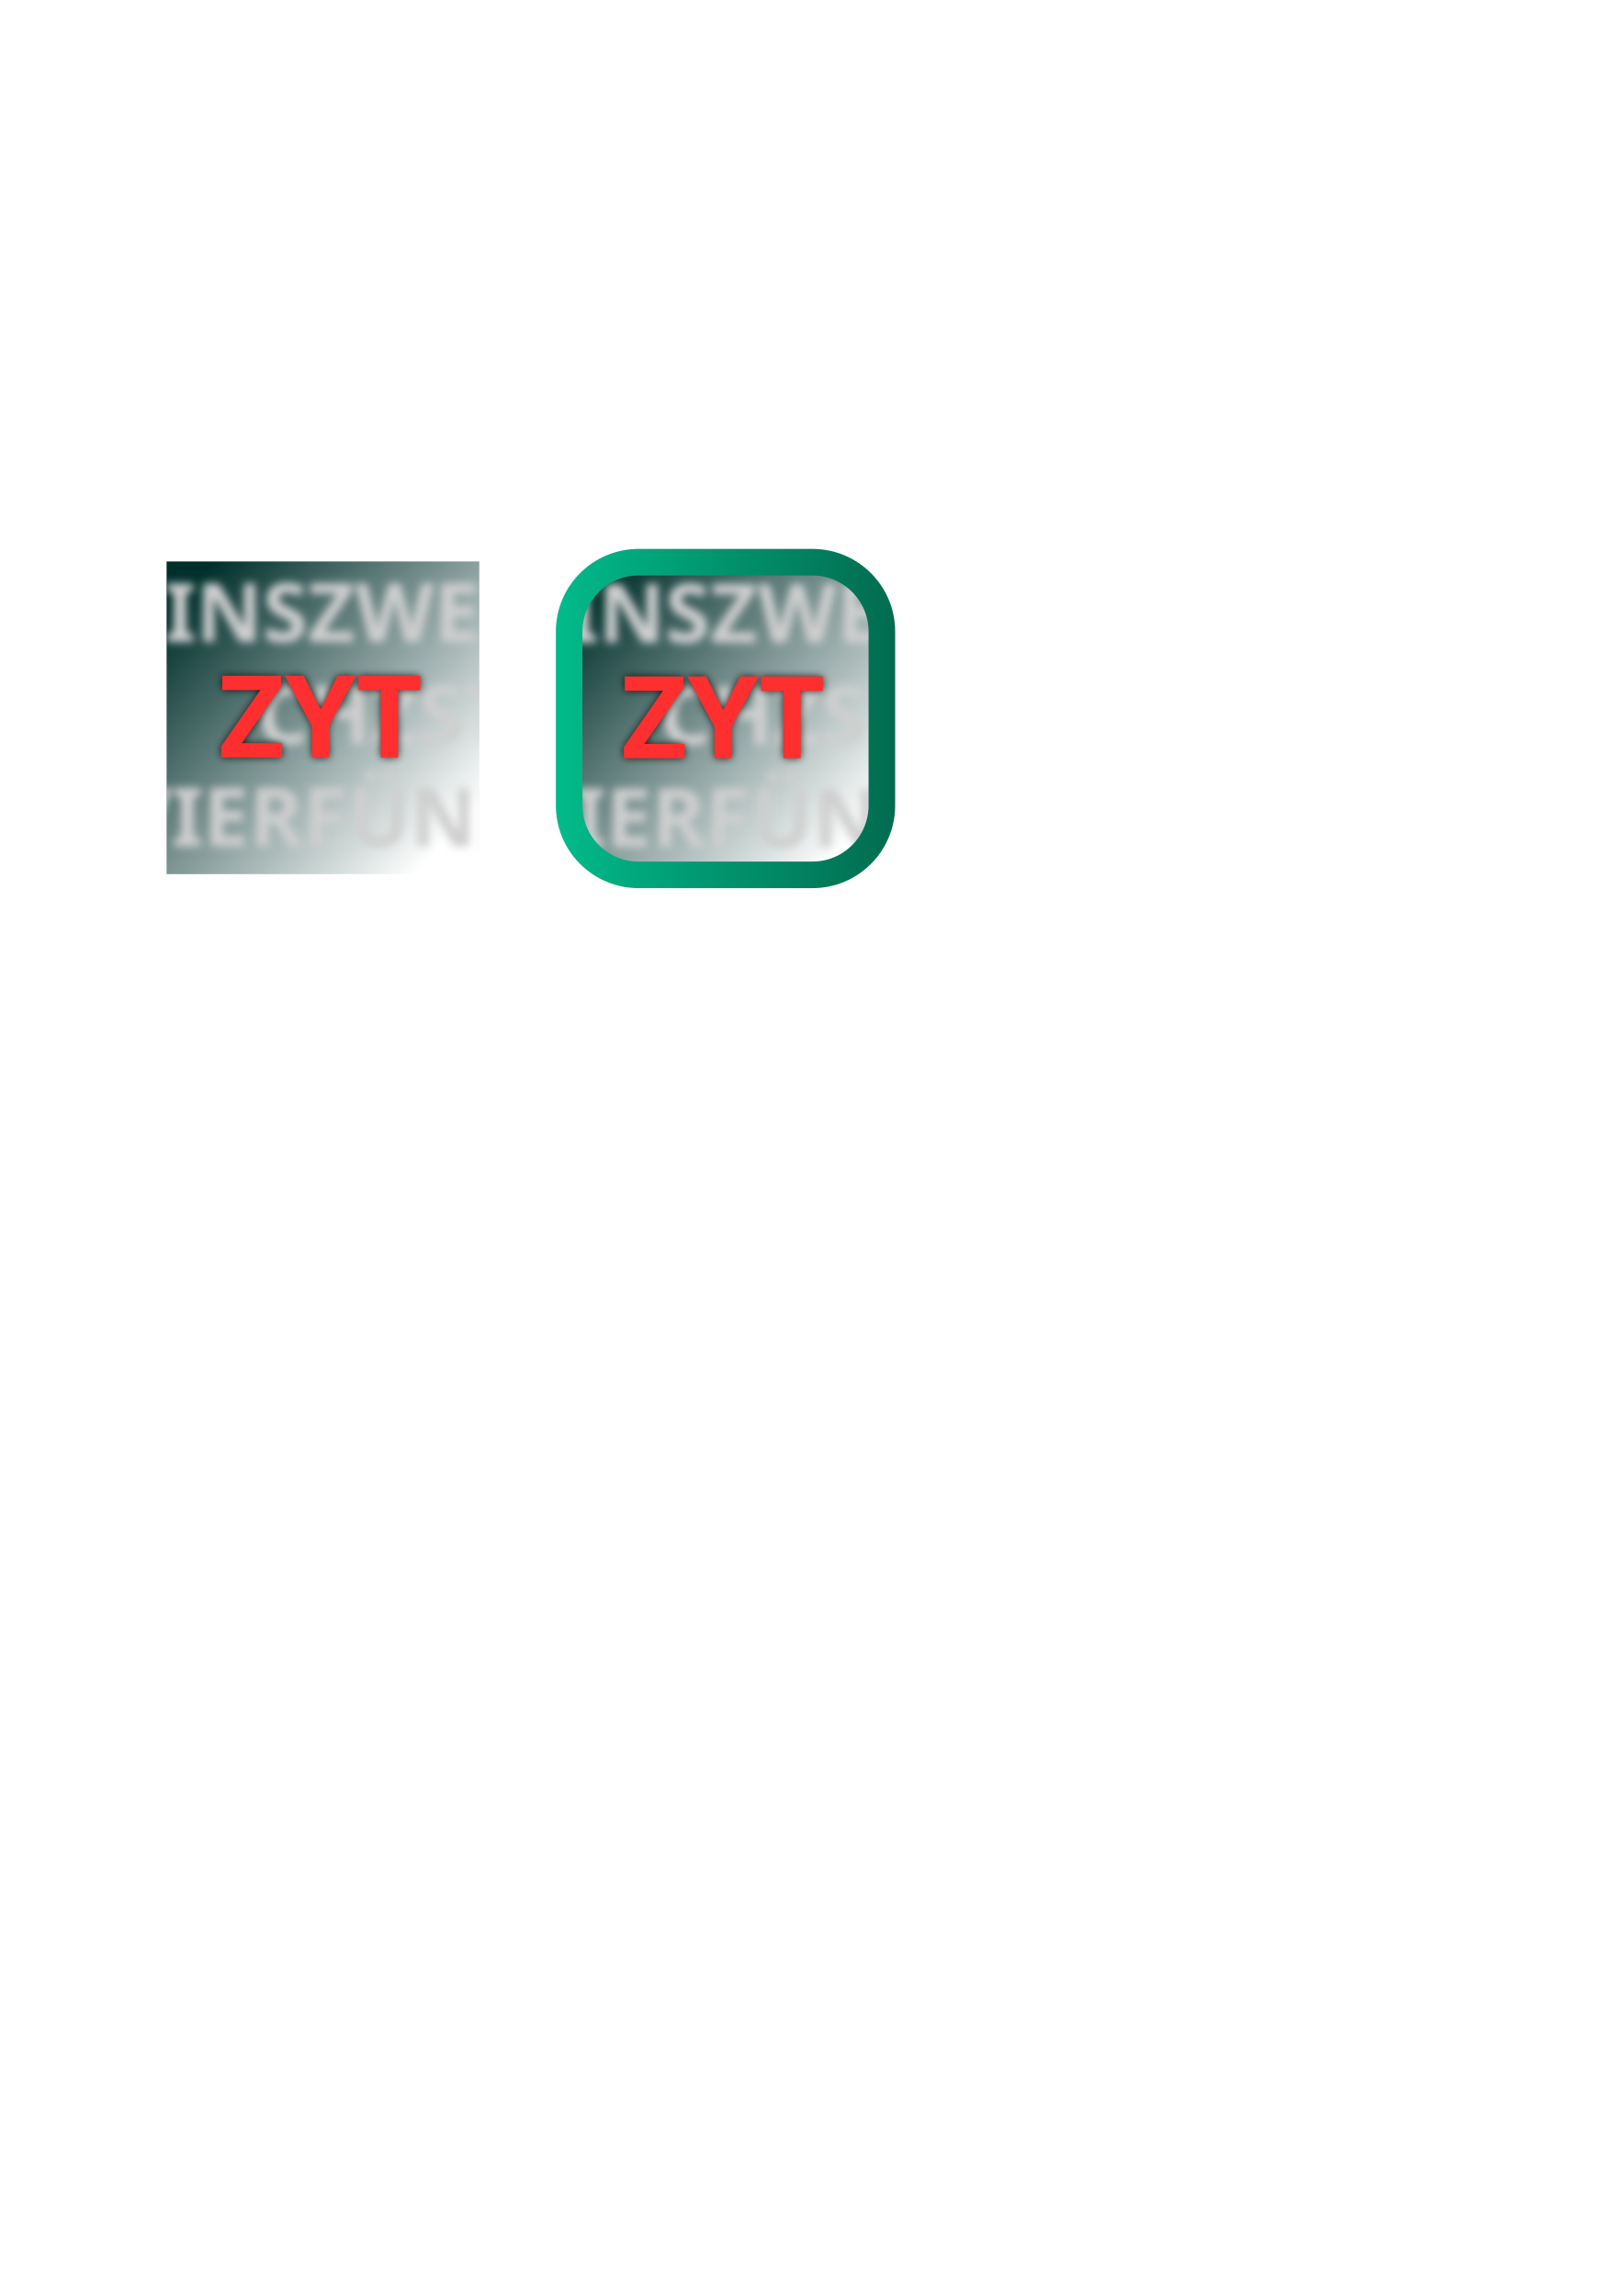
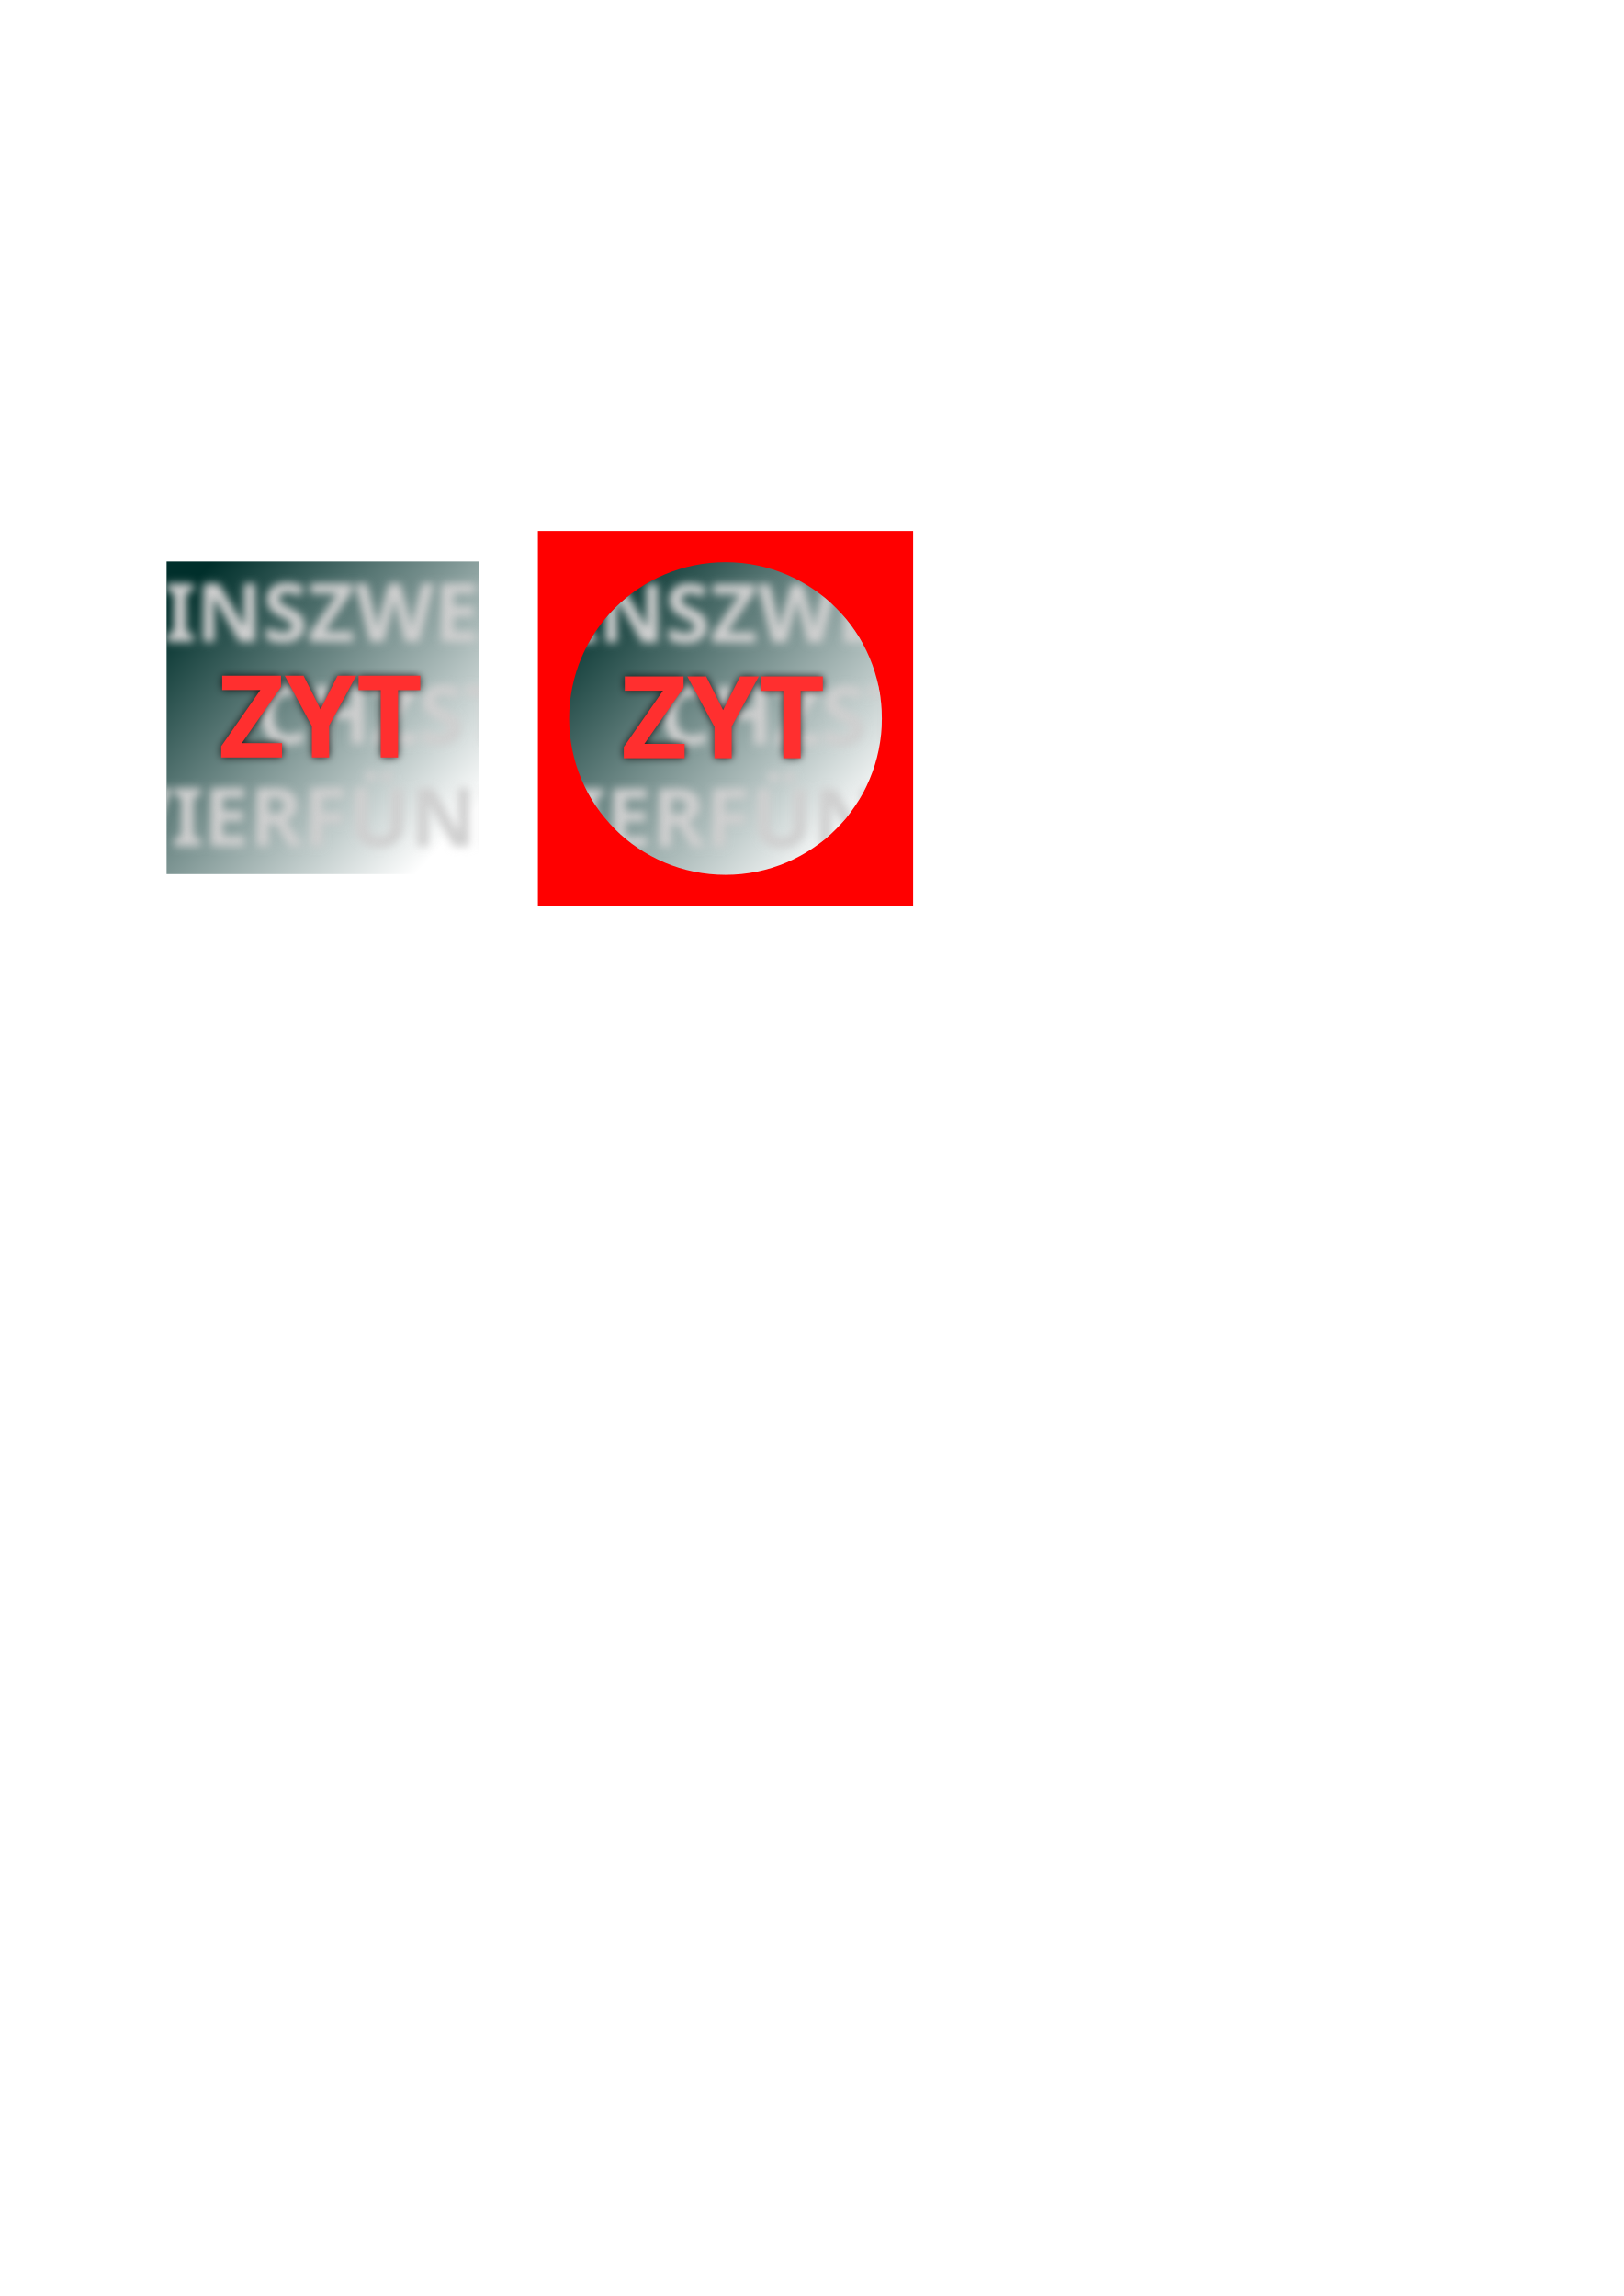
<svg xmlns="http://www.w3.org/2000/svg" xmlns:xlink="http://www.w3.org/1999/xlink" width="210mm" height="297mm" id="svg2" version="1.1">
  <defs id="defs4">
    <linearGradient id="linearGradient3798">
      <stop style="stop-color:#01ba8a;stop-opacity:1;" offset="0" id="stop3800" />
      <stop style="stop-color:#016c50;stop-opacity:1;" offset="1" id="stop3802" />
    </linearGradient>
    <linearGradient id="linearGradient3973">
      <stop style="stop-color:#002f2b;stop-opacity:1;" offset="0" id="stop3975" />
      <stop style="stop-color:#ffffff;stop-opacity:1;" offset="1" id="stop3977" />
    </linearGradient>
    <filter style="color-interpolation-filters:sRGB;" id="filter3936">
      <feFlood flood-opacity="0.8" flood-color="rgb(0,0,0)" result="flood" id="feFlood3938" />
      <feComposite in="flood" in2="SourceGraphic" operator="in" result="composite1" id="feComposite3940" />
      <feGaussianBlur in="composite" stdDeviation="2" result="blur" id="feGaussianBlur3942" />
      <feOffset dx="0" dy="0" result="offset" id="feOffset3944" />
      <feComposite in="SourceGraphic" in2="offset" operator="over" result="composite2" id="feComposite3946" />
    </filter>
    <clipPath clipPathUnits="userSpaceOnUse" id="clipPath3969">
      <rect y="274.505" x="81.429" height="152.857" width="152.857" id="rect3971" style="fill:#ffff96;fill-opacity:1;stroke:none" />
    </clipPath>
    <linearGradient xlink:href="#linearGradient3973" id="linearGradient3979" x1="89.286" y1="290.219" x2="219.286" y2="409.862" gradientUnits="userSpaceOnUse" />
    <linearGradient xlink:href="#linearGradient3973" id="linearGradient3995" gradientUnits="userSpaceOnUse" x1="89.286" y1="290.219" x2="219.286" y2="409.862" gradientTransform="translate(196.7857,0.3571429)" />
    <clipPath clipPathUnits="userSpaceOnUse" id="clipPath3999">
      <rect ry="25.714" style="fill:url(#linearGradient4003);fill-opacity:1;stroke:none" id="rect4001" width="152.857" height="152.857" x="81.429" y="274.505" />
    </clipPath>
    <linearGradient xlink:href="#linearGradient3973" id="linearGradient4003" gradientUnits="userSpaceOnUse" x1="89.286" y1="290.219" x2="219.286" y2="409.862" />
    <filter id="filter4013">
      <feGaussianBlur stdDeviation="2.094" id="feGaussianBlur4015" />
    </filter>
    <filter id="filter4017">
      <feGaussianBlur stdDeviation="2.094" id="feGaussianBlur4019" />
    </filter>
    <linearGradient xlink:href="#linearGradient3798" id="linearGradient3804" x1="273.214" y1="351.291" x2="436.071" y2="351.291" gradientUnits="userSpaceOnUse" gradientTransform="translate(0,4.2167969e-6)" />
+     <clipPath clipPathUnits="userSpaceOnUse" id="clipPath3039">
+       <rect ry="76.429" style="fill:url(#linearGradient3043);fill-opacity:1;stroke:none" id="rect3041" width="152.857" height="152.857" x="81.429" y="274.505" />
+     </clipPath>
+     <linearGradient xlink:href="#linearGradient3973" id="linearGradient3043" gradientUnits="userSpaceOnUse" x1="89.286" y1="290.219" x2="219.286" y2="409.862" />
  </defs>
  <g id="layer1">
+     <rect style="fill:#ff0000;stroke:none" id="rect3045" width="183.428" height="183.428" x="262.929" y="259.577" ry="0" />
    <rect style="fill:url(#linearGradient3979);fill-opacity:1;stroke:none" id="rect2985" width="152.857" height="152.857" x="81.429" y="274.505" />
    <text xml:space="preserve" style="font-size:40px;font-style:normal;font-variant:normal;font-weight:bold;font-stretch:normal;line-height:125%;letter-spacing:0px;word-spacing:0px;fill:#cfcfcf;fill-opacity:1;stroke:none;filter:url(#filter4017);font-family:Fira Sans;-inkscape-font-specification:Sans Bold" x="57.857" y="313.791" id="text2987" clip-path="url(#clipPath3969)">
      <tspan id="tspan2989" x="57.857" y="313.791" style="font-style:normal;font-variant:normal;font-weight:bold;font-stretch:normal;fill:#cfcfcf;fill-opacity:1;font-family:Fira Mono;-inkscape-font-specification:Fira Mono Bold">EINSZWEIMKCL</tspan>
      <tspan x="57.857" y="363.791" id="tspan2991" style="font-style:normal;font-variant:normal;font-weight:bold;font-stretch:normal;fill:#cfcfcf;fill-opacity:1;font-family:Fira Mono;-inkscape-font-specification:Fira Mono Bold">I     CHZSTQ</tspan>
      <tspan x="57.857" y="413.791" style="font-style:normal;font-variant:normal;font-weight:bold;font-stretch:normal;fill:#cfcfcf;fill-opacity:1;font-family:Fira Mono;-inkscape-font-specification:Fira Mono Bold" id="tspan3008">VIERFÜNFART</tspan>
    </text>
    <text id="text2995" y="370.338" x="106.779" style="font-size:40px;font-style:normal;font-variant:normal;font-weight:bold;font-stretch:normal;line-height:125%;letter-spacing:0px;word-spacing:0px;fill:#ff2f2f;fill-opacity:1;stroke:none;font-family:Fira Sans;-inkscape-font-specification:Sans Bold;filter:url(#filter3936)" xml:space="preserve">
      <tspan style="font-size:56px;font-style:normal;font-variant:normal;font-weight:bold;font-stretch:normal;fill:#ff2f2f;fill-opacity:1;font-family:Fira Mono;-inkscape-font-specification:Fira Mono Bold" id="tspan3001" y="370.338" x="106.779">ZYT</tspan>
    </text>
-     <rect y="274.862" x="278.214" height="152.857" width="152.857" id="rect3981" style="fill:url(#linearGradient3995);fill-opacity:1;stroke:none;stroke-opacity:1;stroke-width:10;stroke-miterlimit:4;stroke-dasharray:none;stroke-linejoin:miter;stroke-linecap:butt" ry="25.714" />
-     <text clip-path="url(#clipPath3999)" id="text3983" y="313.791" x="57.857" style="font-size:40px;font-style:normal;font-variant:normal;font-weight:bold;font-stretch:normal;line-height:125%;letter-spacing:0px;word-spacing:0px;fill:#cfcfcf;fill-opacity:1;stroke:none;filter:url(#filter4013);font-family:Fira Sans;-inkscape-font-specification:Sans Bold" xml:space="preserve" transform="translate(196.7857,0.3571429)">
+     <rect y="274.862" x="278.214" height="152.857" width="152.857" id="rect3981" style="fill:url(#linearGradient3995);fill-opacity:1;stroke:none" ry="76.429" />
+     <text clip-path="url(#clipPath3039)" id="text3983" y="313.791" x="57.857" style="font-size:40px;font-style:normal;font-variant:normal;font-weight:bold;font-stretch:normal;line-height:125%;letter-spacing:0px;word-spacing:0px;fill:#cfcfcf;fill-opacity:1;stroke:none;filter:url(#filter4013);font-family:Fira Sans;-inkscape-font-specification:Sans Bold" xml:space="preserve" transform="translate(196.7857,0.3571429)">
      <tspan style="font-style:normal;font-variant:normal;font-weight:bold;font-stretch:normal;fill:#cfcfcf;fill-opacity:1;font-family:Fira Mono;-inkscape-font-specification:Fira Mono Bold" y="313.791" x="57.857" id="tspan3985">EINSZWEIMKCL</tspan>
      <tspan style="font-style:normal;font-variant:normal;font-weight:bold;font-stretch:normal;fill:#cfcfcf;fill-opacity:1;font-family:Fira Mono;-inkscape-font-specification:Fira Mono Bold" id="tspan3987" y="363.791" x="57.857">I     CHZSTQ</tspan>
      <tspan id="tspan3989" style="font-style:normal;font-variant:normal;font-weight:bold;font-stretch:normal;fill:#cfcfcf;fill-opacity:1;font-family:Fira Mono;-inkscape-font-specification:Fira Mono Bold" y="413.791" x="57.857">VIERFÜNFOART</tspan>
    </text>
    <text xml:space="preserve" style="font-size:40px;font-style:normal;font-variant:normal;font-weight:bold;font-stretch:normal;line-height:125%;letter-spacing:0px;word-spacing:0px;fill:#ff2f2f;fill-opacity:1;stroke:none;filter:url(#filter3936);font-family:Fira Sans;-inkscape-font-specification:Sans Bold" x="303.565" y="370.695" id="text3991">
      <tspan x="303.565" y="370.695" id="tspan3993" style="font-size:56px;font-style:normal;font-variant:normal;font-weight:bold;font-stretch:normal;fill:#ff2f2f;fill-opacity:1;font-family:Fira Mono;-inkscape-font-specification:Fira Mono Bold">ZYT</tspan>
    </text>
-     <rect ry="33.929" style="fill:none;stroke:url(#linearGradient3804);stroke-width:13;stroke-linecap:butt;stroke-linejoin:miter;stroke-miterlimit:4;stroke-opacity:1;stroke-dasharray:none" id="rect3796" width="152.857" height="152.857" x="278.214" y="274.862" />
  </g>
</svg>
